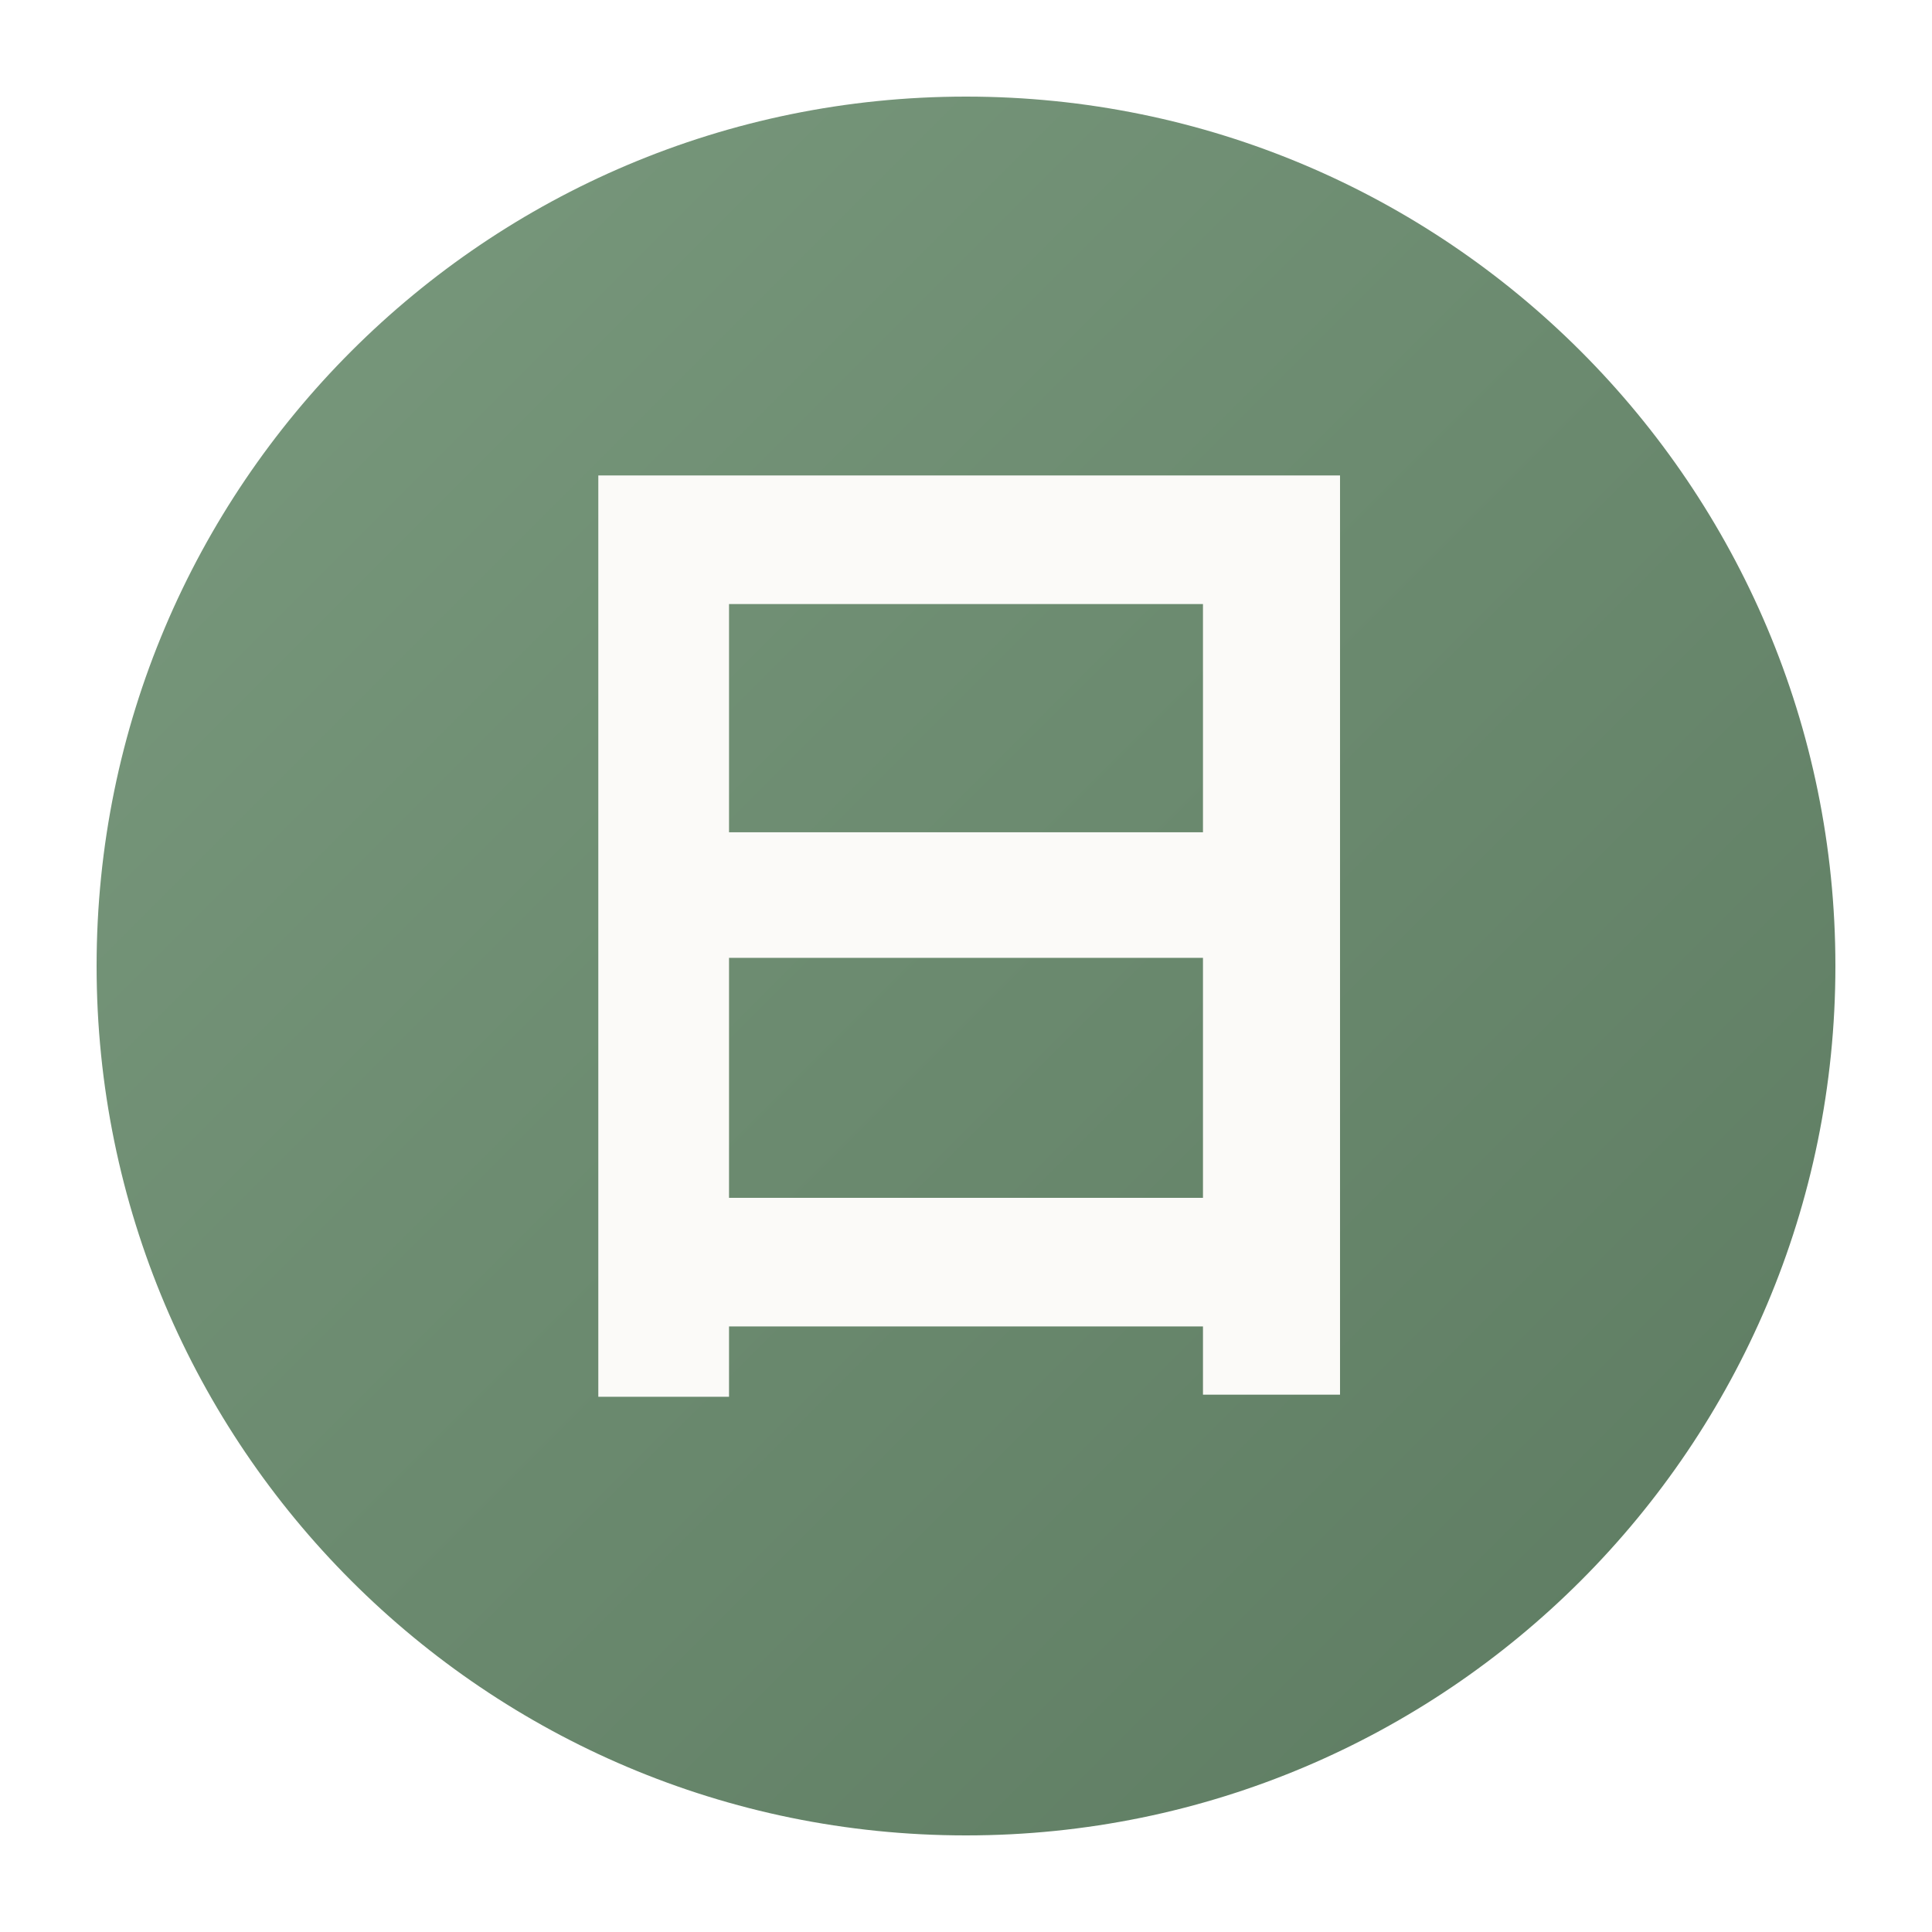
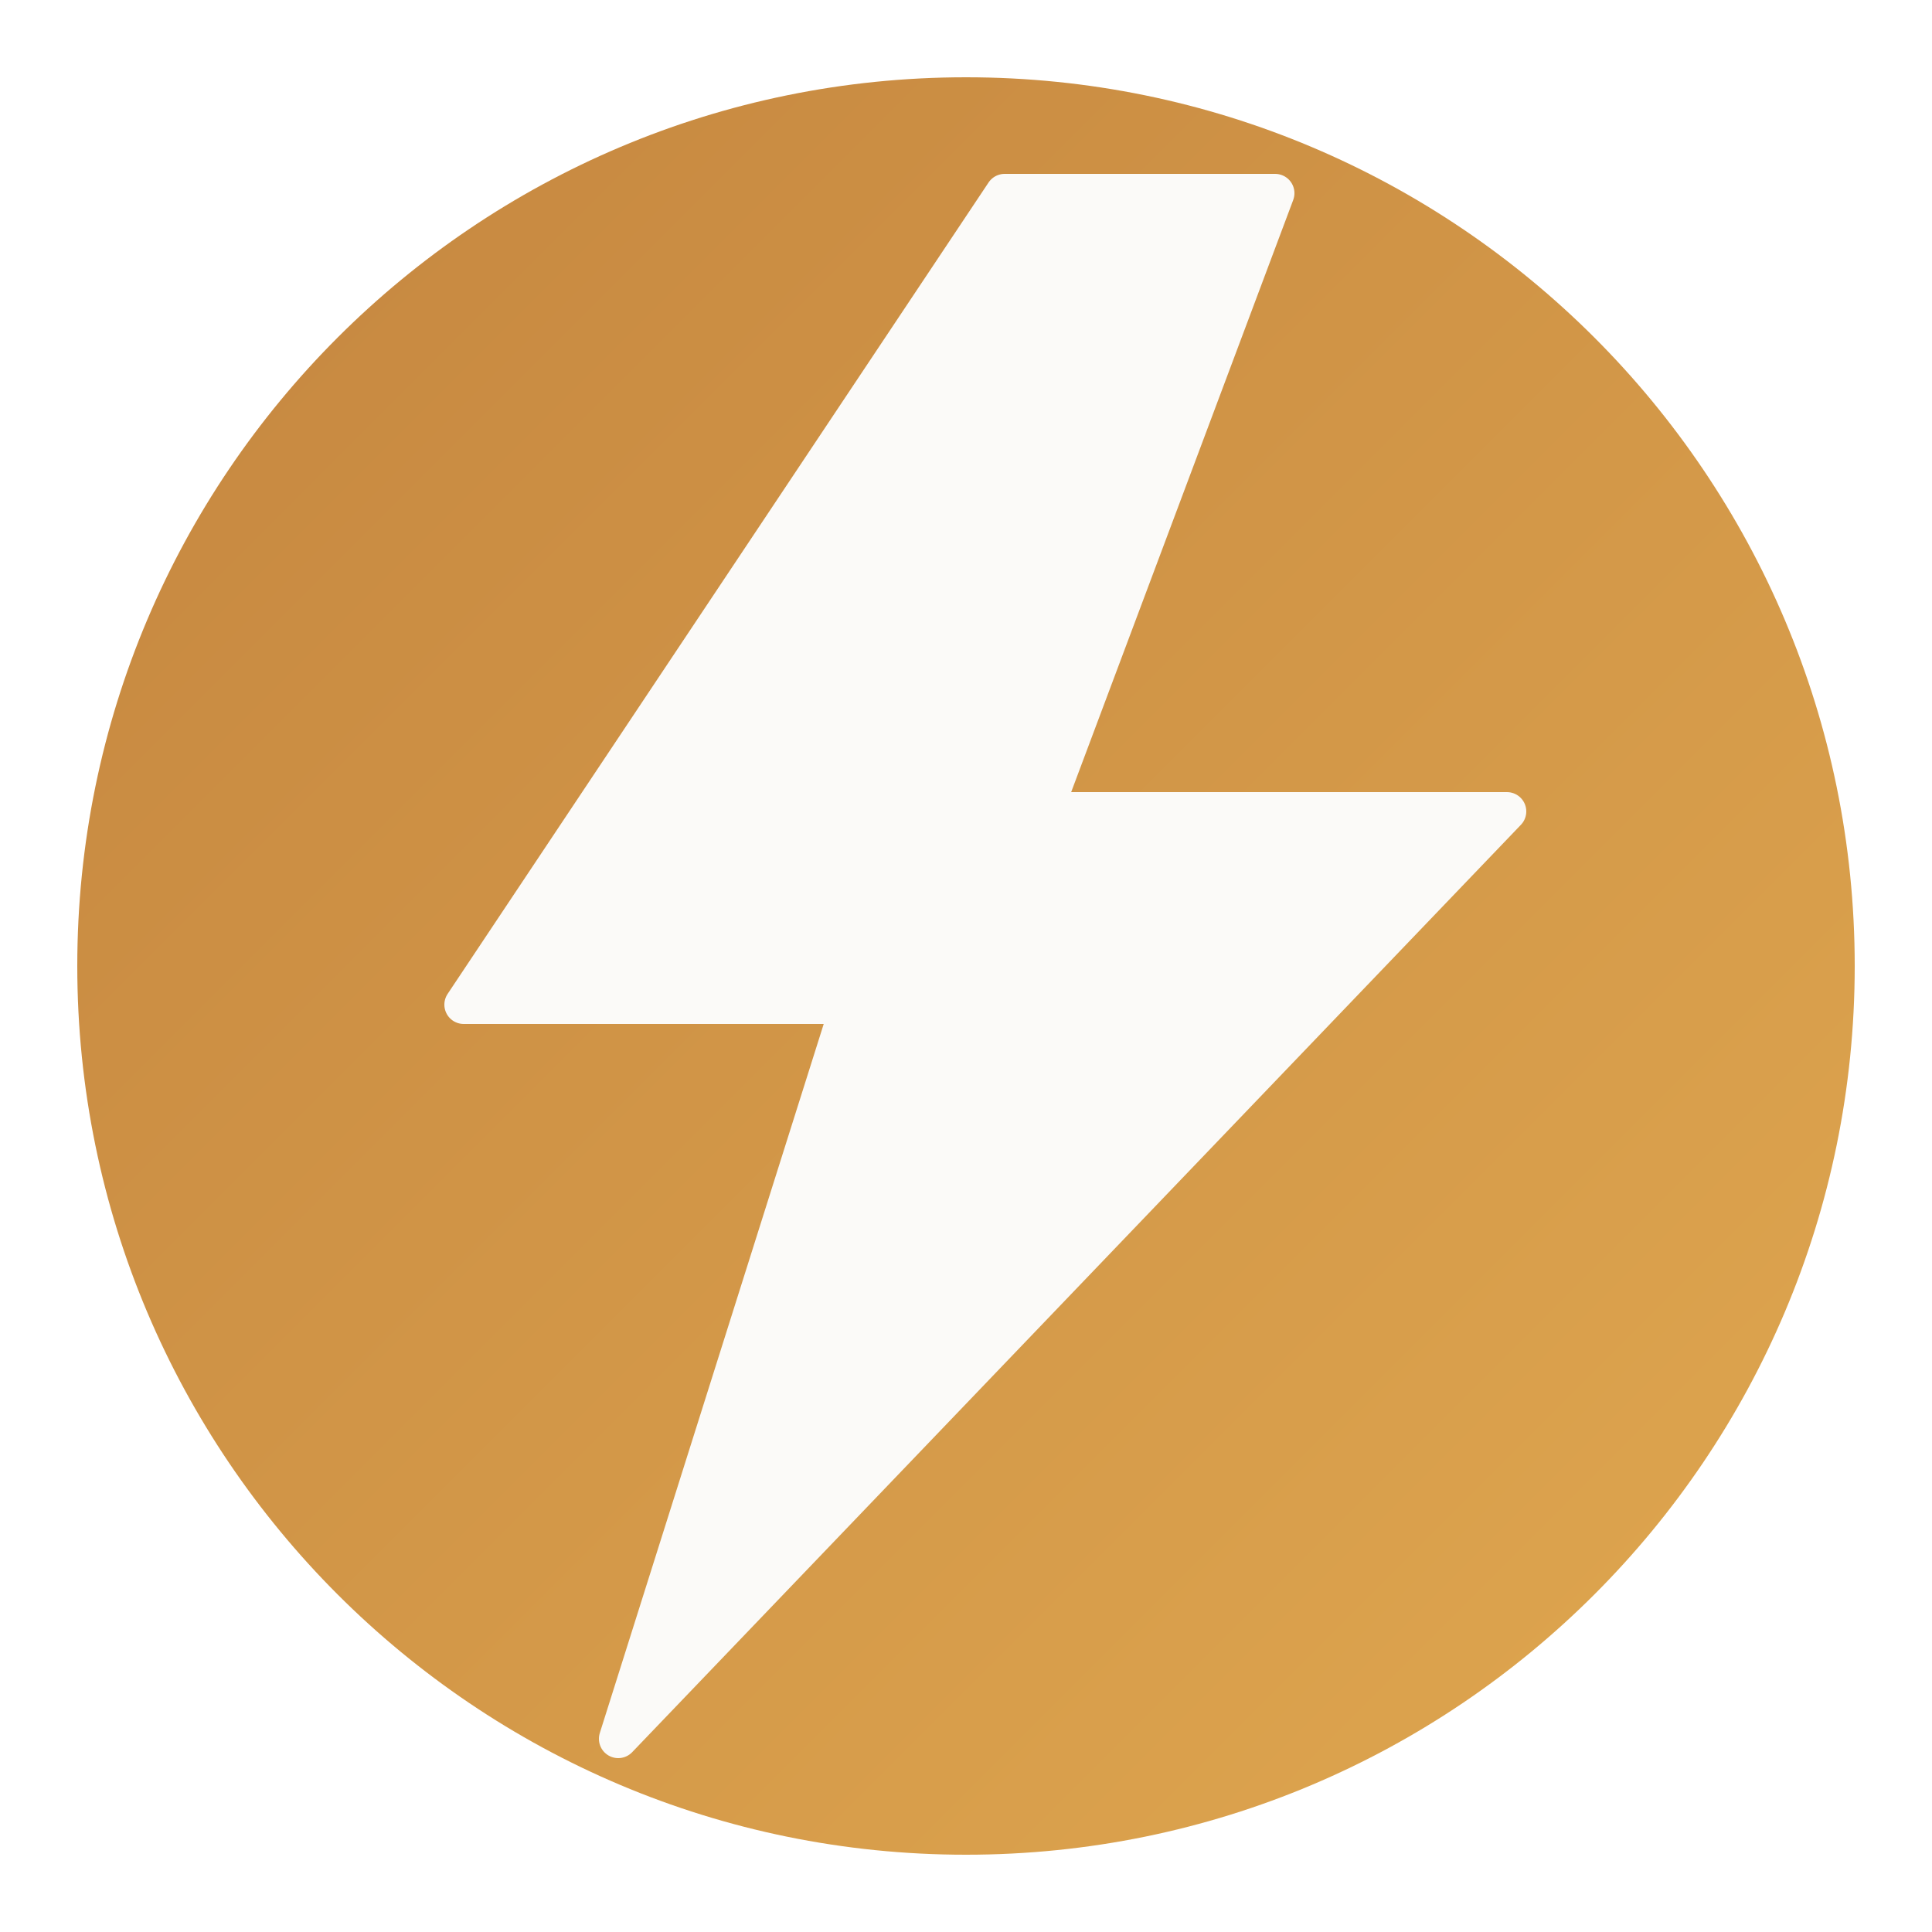
<svg xmlns="http://www.w3.org/2000/svg" viewBox="0 0 100 100">
  <defs>
    <linearGradient id="g" x1="0%" y1="0%" x2="100%" y2="100%">
-       <stop offset="0%" style="stop-color:#7A9A7E" />
-       <stop offset="100%" style="stop-color:#5C7A60" />
+       <stop offset="0%" style="stop-color:#C4853F" />
+       <stop offset="100%" style="stop-color:#E0A850" />
    </linearGradient>
  </defs>
-   <circle cx="50" cy="50" r="45" fill="url(#g)" />
-   <text x="50" y="68" text-anchor="middle" font-family="serif" font-size="55" font-weight="700" fill="#FBFAF8">日</text>
+   <circle cx="50" cy="50" r="46" fill="url(#g)" />
+   <polygon points="52,10 24,52 44,52 32,90 78,42 54,42 66,10" fill="#FBFAF8" stroke="#FBFAF8" stroke-width="2" stroke-linejoin="round" />
</svg>
